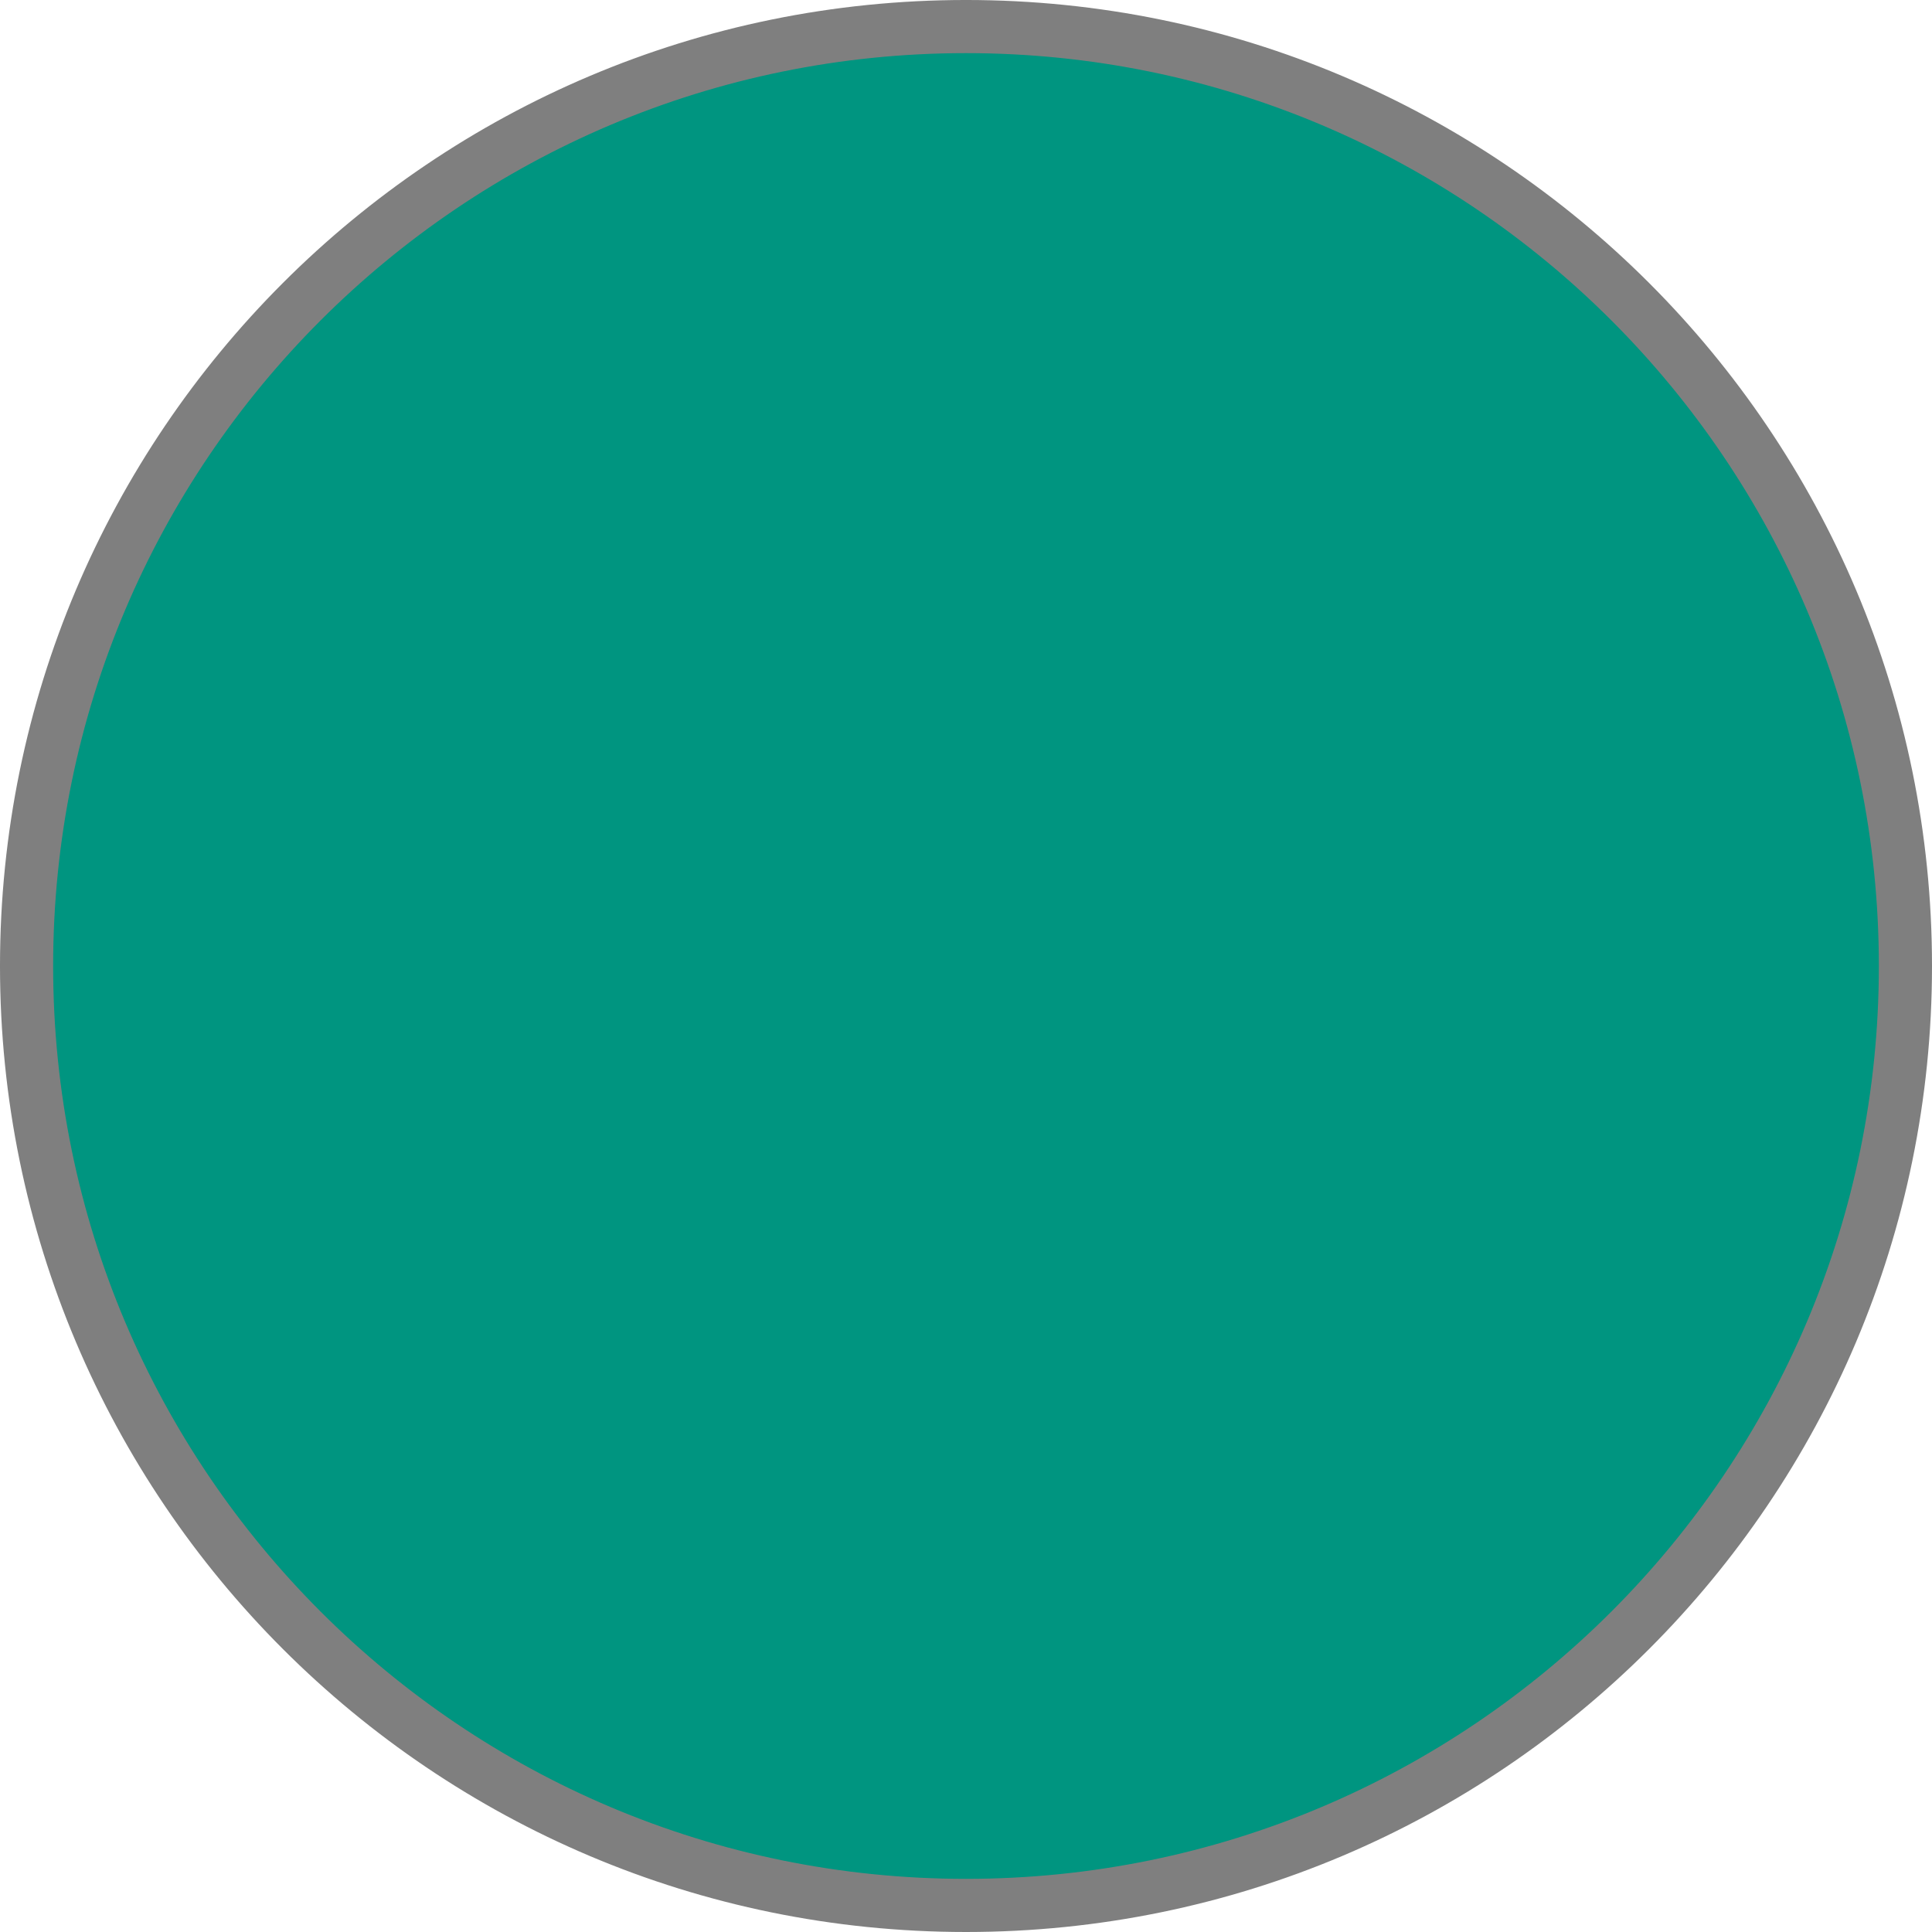
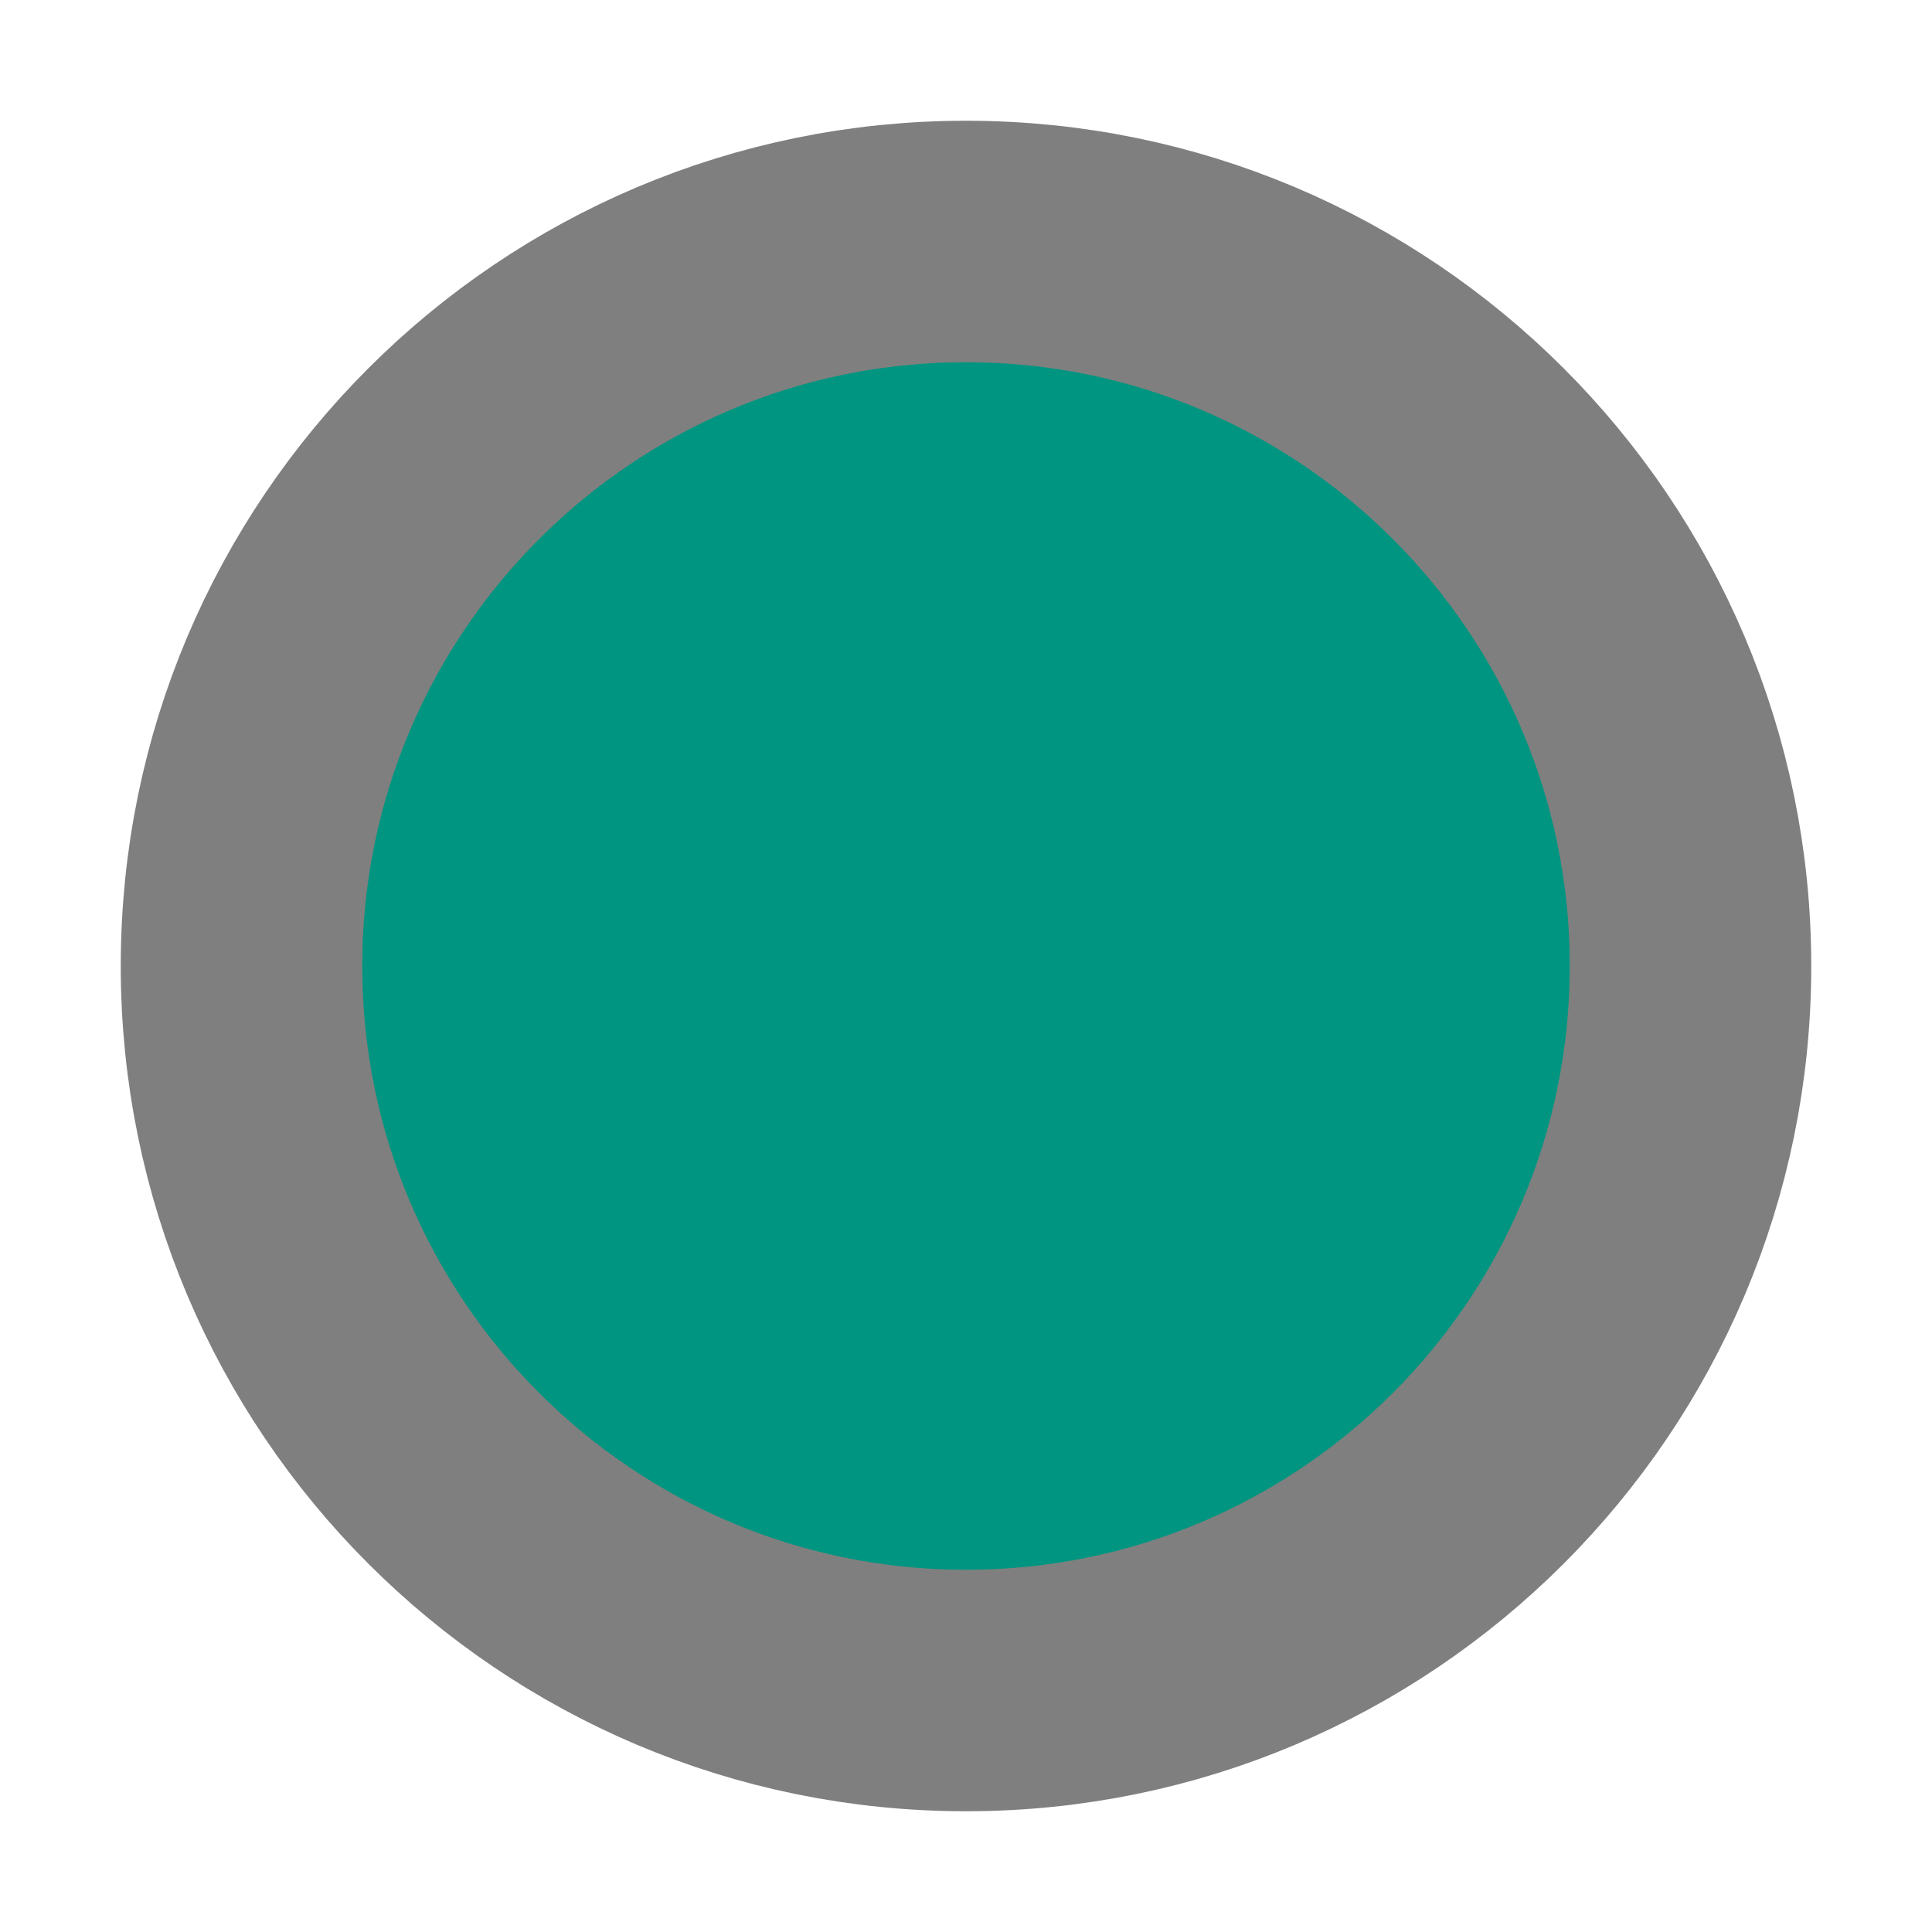
- <svg xmlns="http://www.w3.org/2000/svg" width="64" height="64" id="svg2" version="1.1">
+ <svg xmlns="http://www.w3.org/2000/svg" width="16" height="16" id="svg2" version="1.1">
  <defs id="defs4" />
-   <g id="layer1" transform="translate(0,-988.3622)">
-     <path style="fill:#009580;fill-opacity:1;stroke:#7f7f7f;stroke-width:2;stroke-miterlimit:4;stroke-opacity:1;stroke-dasharray:none" id="path3772" d="m 91.924,51.878 a 35.355,35.355 0 1 1 -70.711,0 35.355,35.355 0 1 1 70.711,0 z" transform="matrix(0.8802008,0,0,0.8802008,-17.79168,974.699)" />
+   <g id="layer1">
+     <circle id="SvgjsCircle1007" r="6" cx="8" cy="8" style="fill: rgb(0, 149, 128); fill-opacity: 1; stroke: rgb(127, 127, 127); stroke-width: 2px; stroke-miterlimit: 4; stroke-opacity: 1; stroke-dasharray: none;" />
  </g>
</svg>
